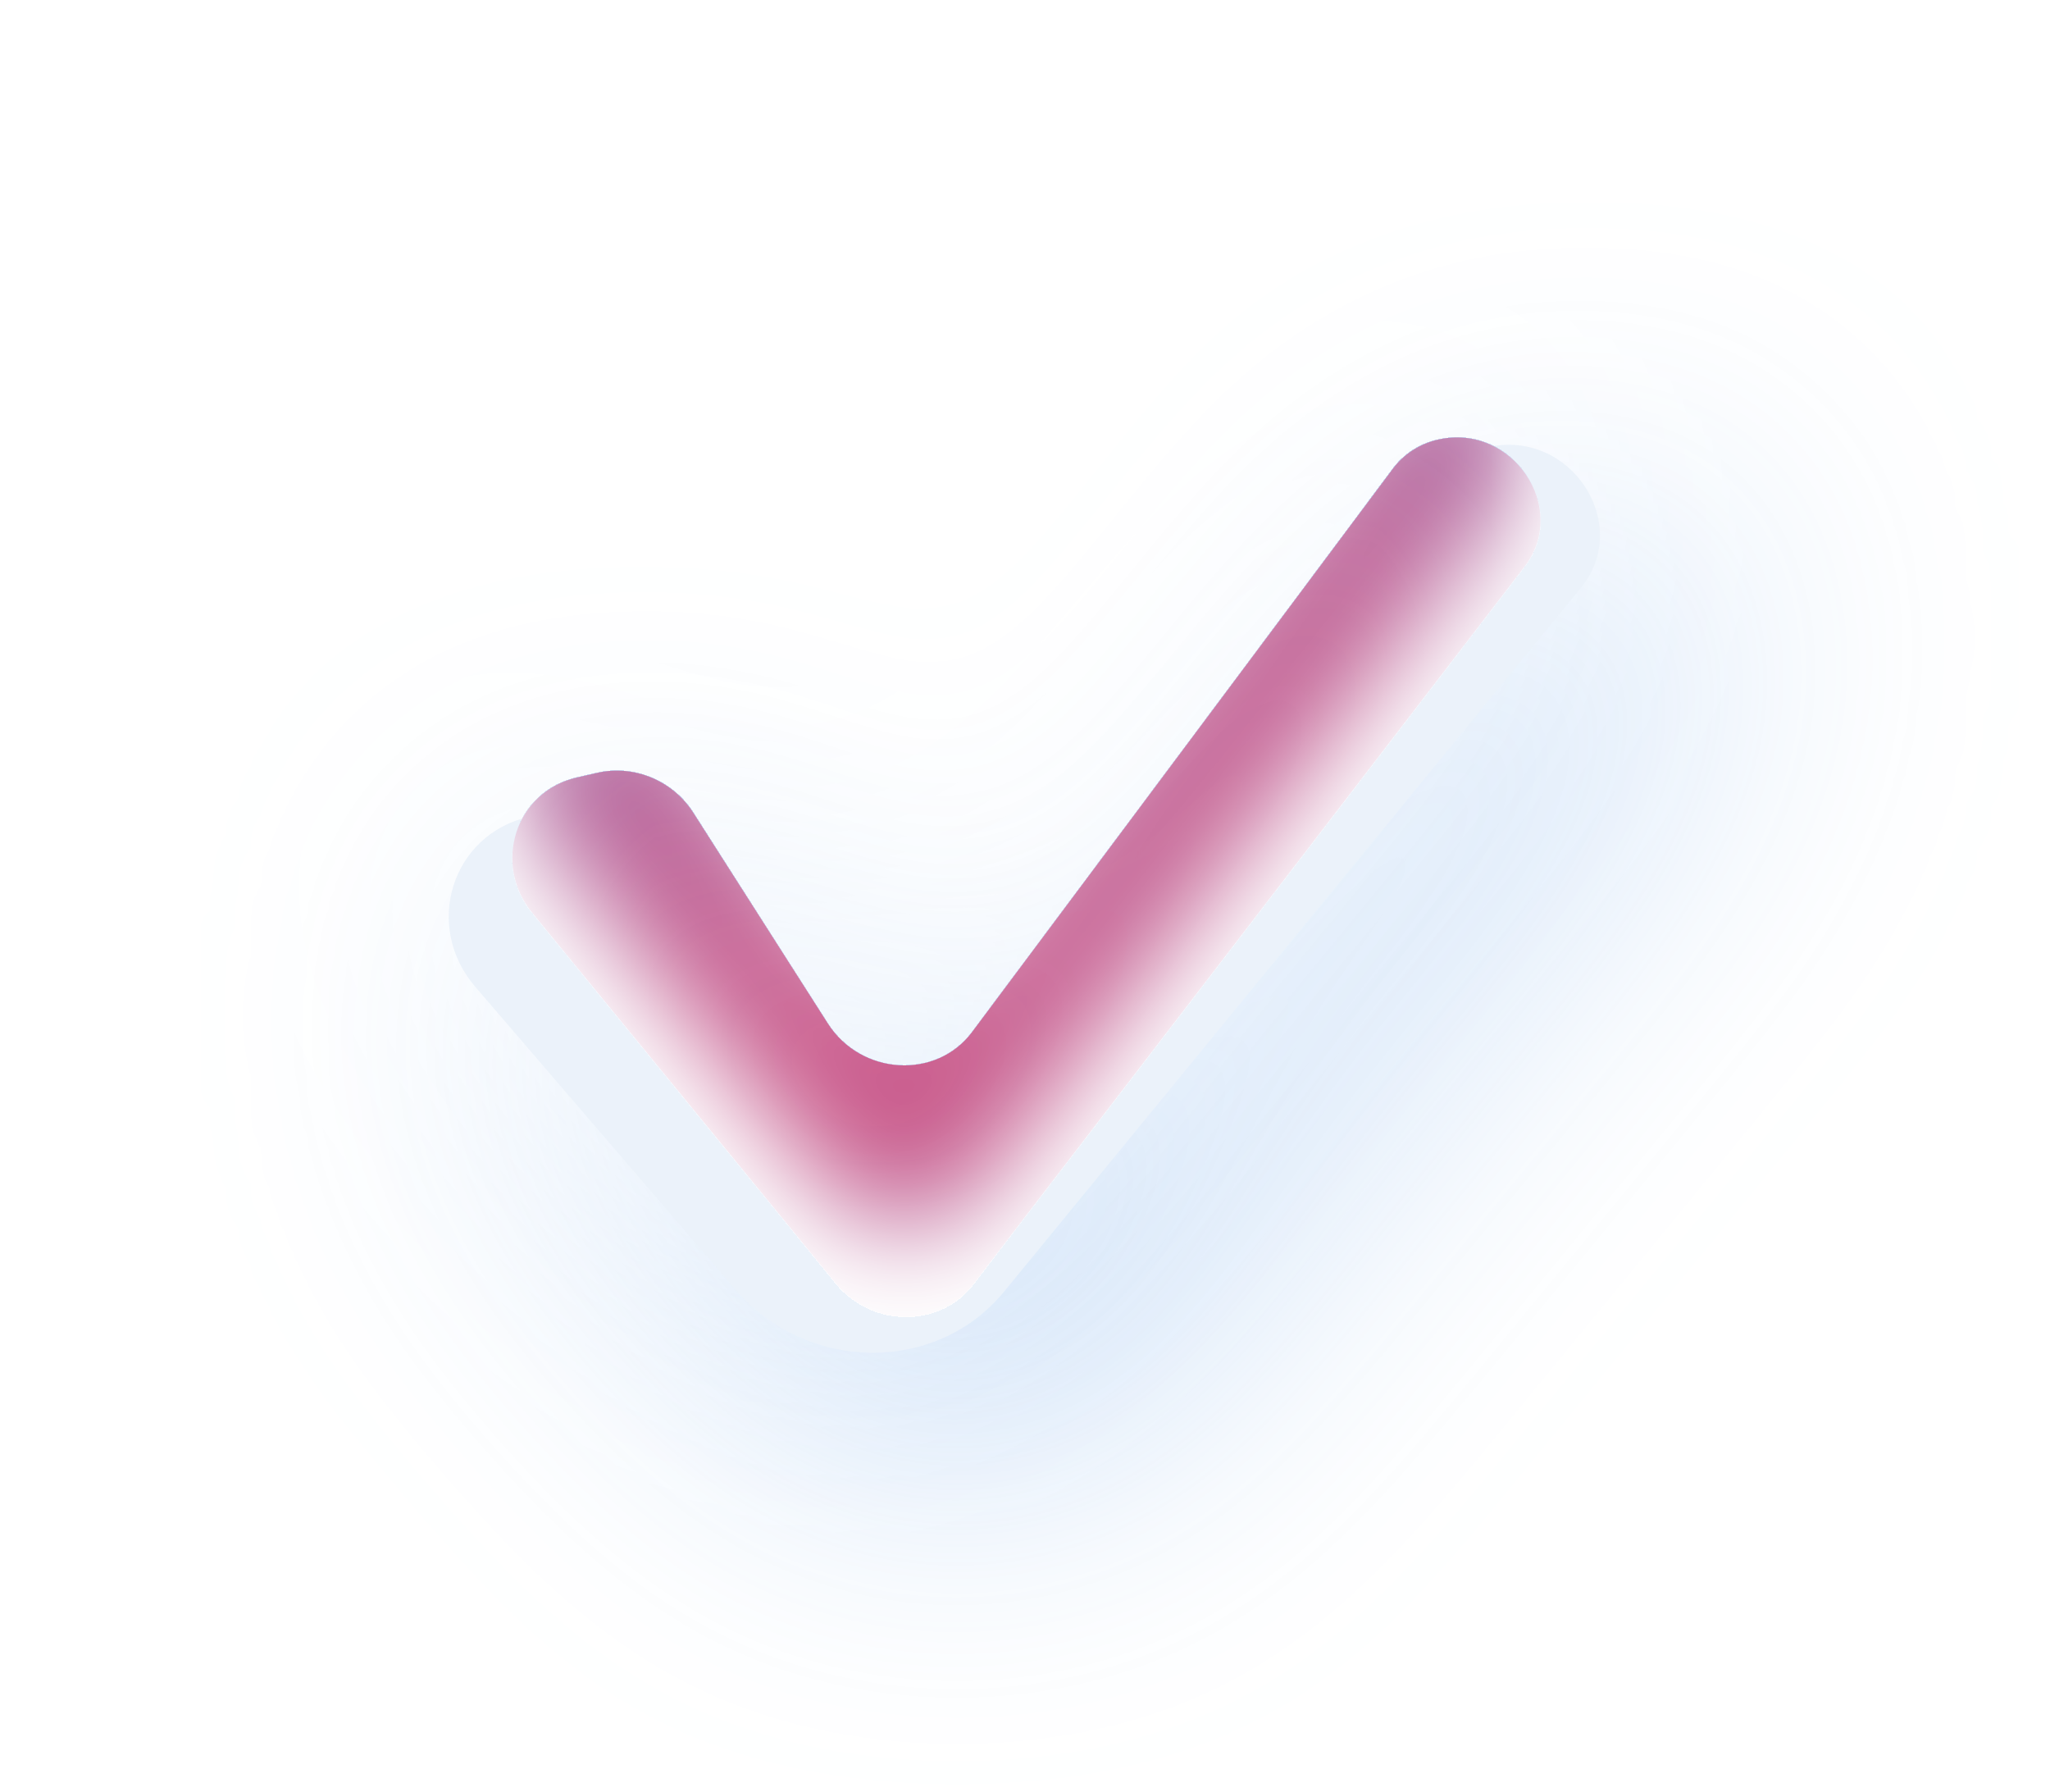
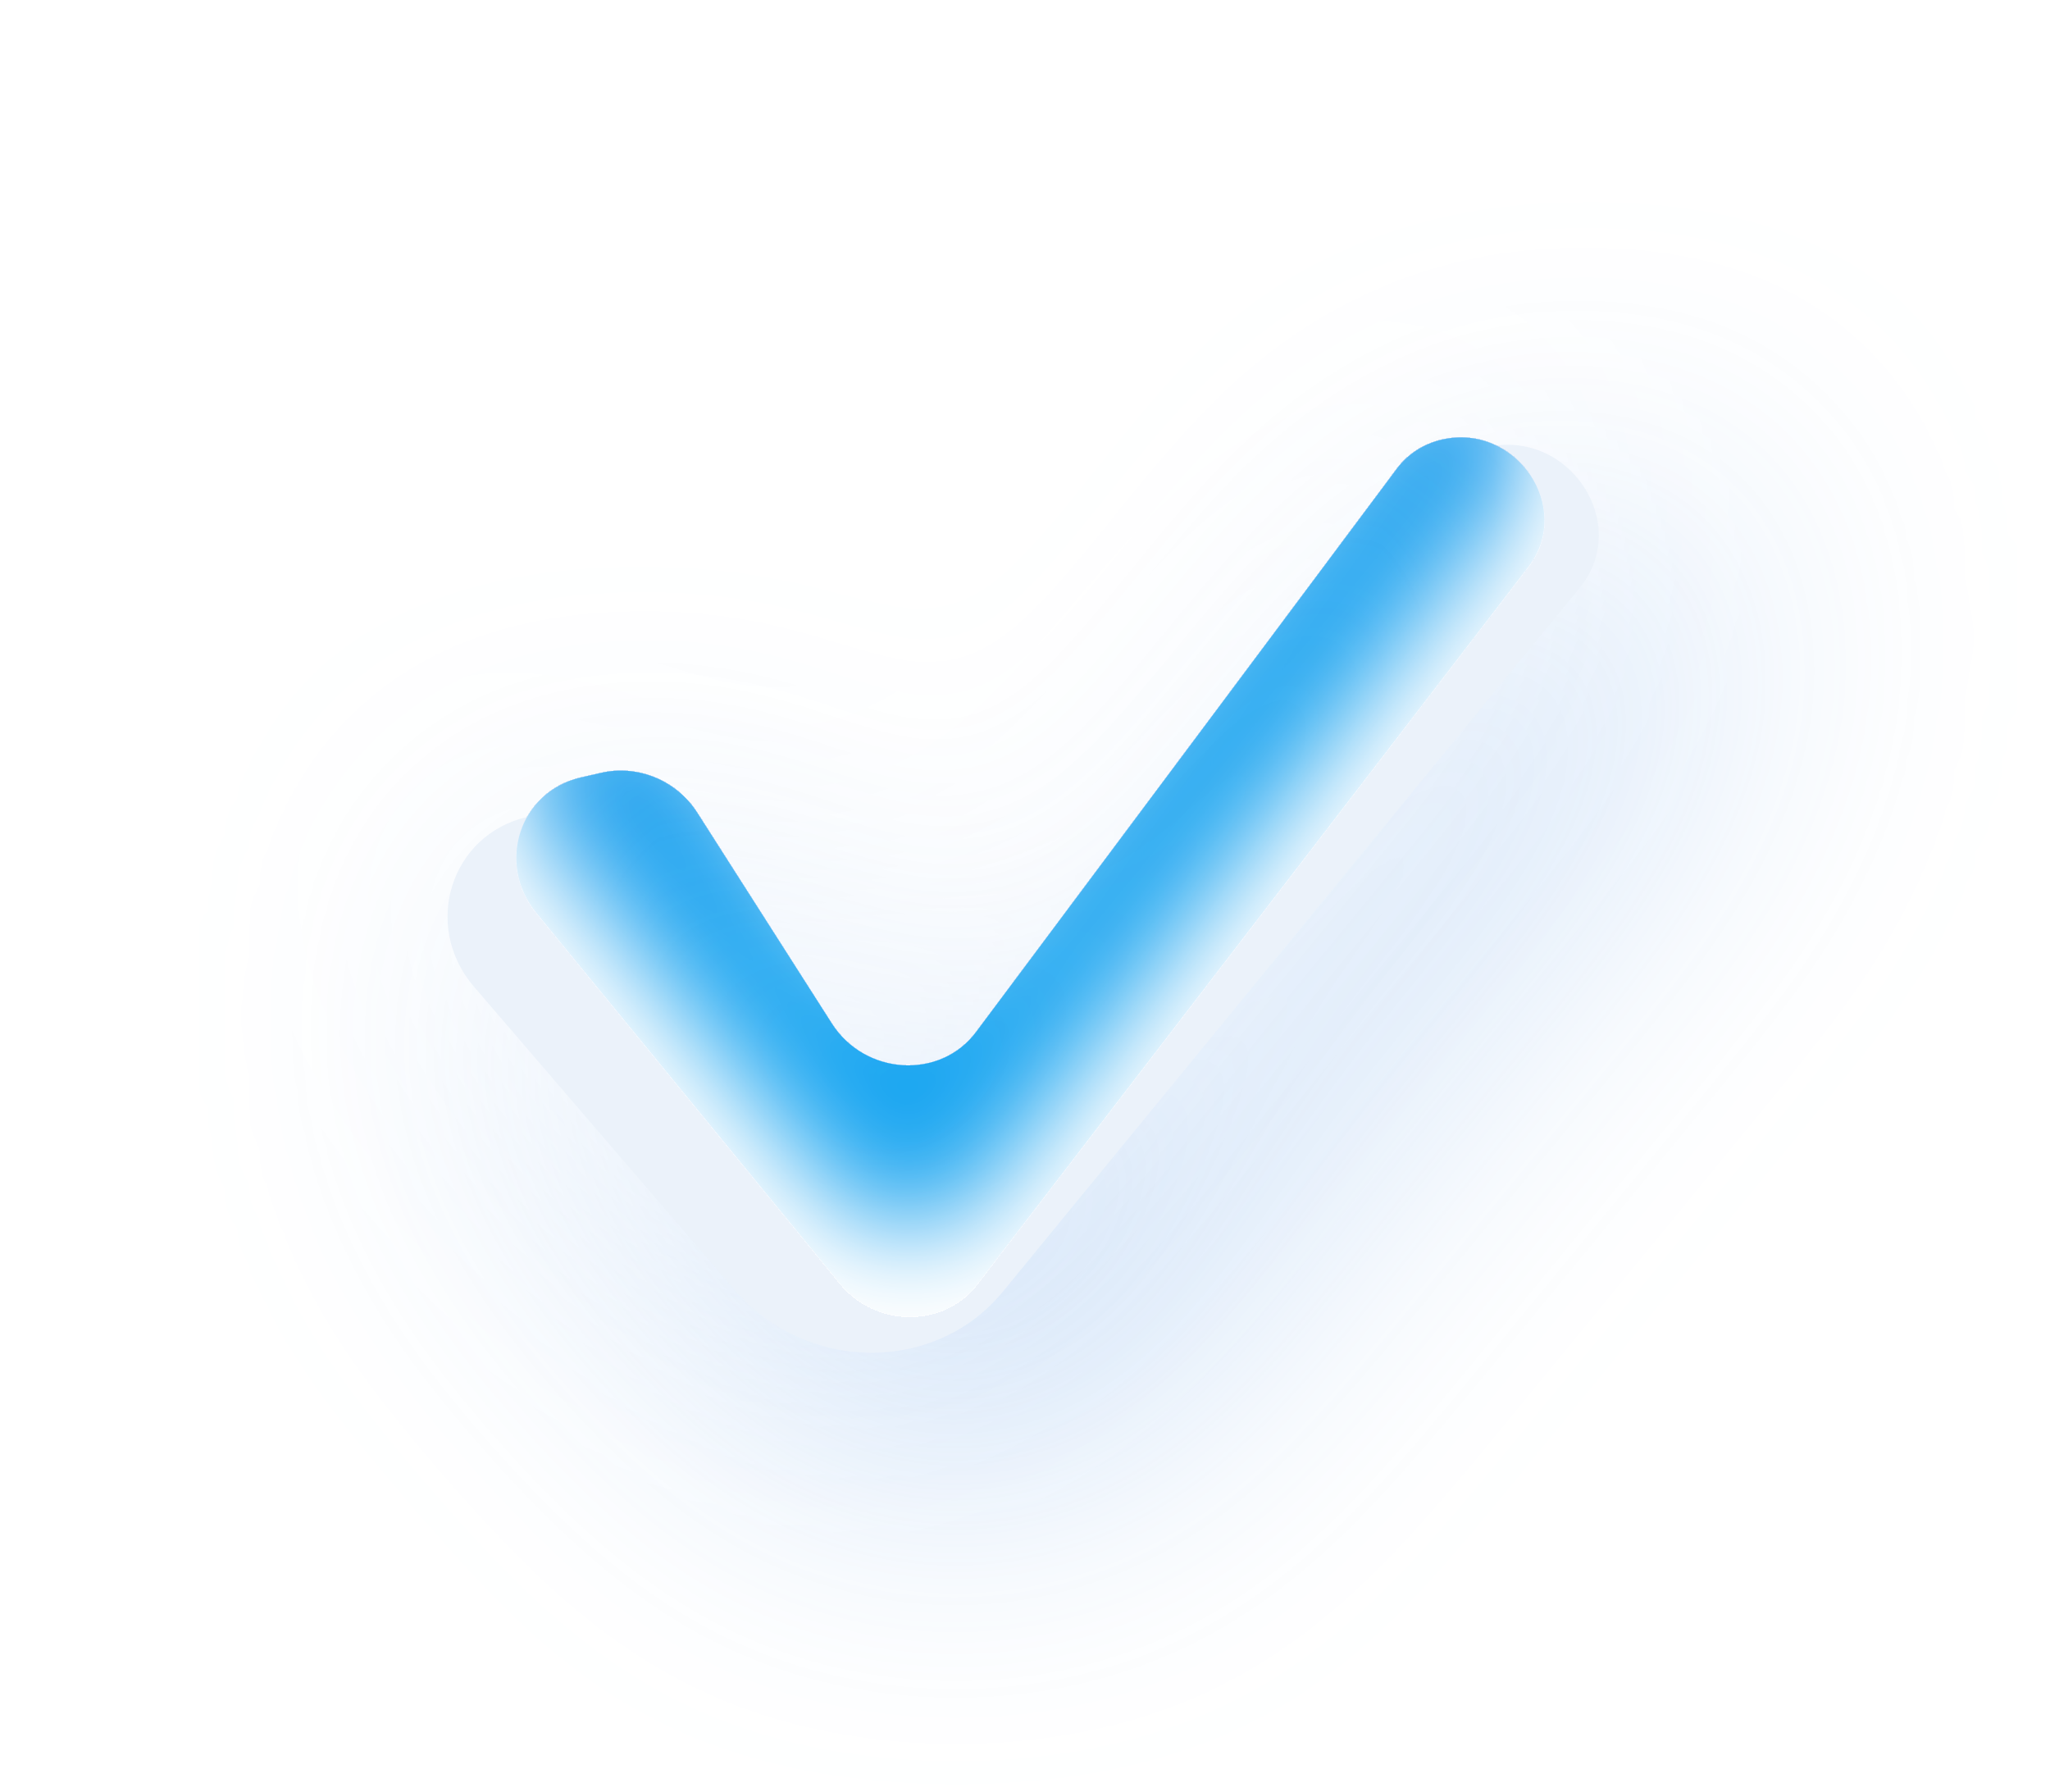
<svg xmlns="http://www.w3.org/2000/svg" width="95" height="83" viewBox="0 0 95 83" fill="none">
  <g filter="url(#filter0_dd)">
-     <path d="M24.505 37.847C26.58 37.372 28.779 38.26 29.971 40.054L33.887 45.95C36.964 50.582 43.671 51.021 47.031 46.81L66.751 22.094C67.301 21.404 68.076 20.921 68.953 20.72C72.765 19.847 75.688 24.278 73.258 27.242L46.526 59.852C43.398 63.667 37.398 63.611 34.067 59.736L22.025 45.722C19.6 42.9 20.934 38.664 24.505 37.847Z" fill="#EBF2FA" />
+     <path d="M24.449 37.847C26.523 37.372 28.723 38.26 29.914 40.054L33.831 45.95C36.908 50.582 43.615 51.021 46.975 46.81L66.695 22.094C67.245 21.404 68.02 20.921 68.897 20.72C72.709 19.847 75.632 24.278 73.202 27.242L46.47 59.852C43.342 63.667 37.342 63.611 34.011 59.736L21.969 45.722C19.544 42.9 20.878 38.664 24.449 37.847Z" fill="#EBF2FA" />
  </g>
  <g filter="url(#filter1_ii)">
-     <path d="M27.677 35.809C29.377 35.419 31.176 36.165 32.125 37.651L38.362 47.419C39.903 49.832 43.388 50.04 45.048 47.817L64.549 21.717C65.055 21.039 65.792 20.563 66.634 20.371C70.069 19.584 72.75 23.519 70.645 26.258L45.102 59.504C43.546 61.529 40.411 61.509 38.736 59.464L24.671 42.3C22.798 40.013 23.896 36.674 26.734 36.024L27.677 35.809Z" fill="#EF476F" />
+     <path d="M27.861 35.809C29.561 35.419 31.36 36.165 32.309 37.651L38.547 47.419C40.087 49.832 43.572 50.04 45.232 47.817L64.733 21.717C65.239 21.039 65.976 20.563 66.818 20.371C70.253 19.584 72.934 23.519 70.829 26.258L45.286 59.504C43.73 61.529 40.596 61.509 38.92 59.464L24.855 42.3C22.982 40.013 24.08 36.674 26.919 36.024L27.861 35.809Z" fill="#03A9F4" />
  </g>
  <defs>
-     <filter id="filter0_dd" x="0.795" y="0.608" width="93.352" height="82.07" filterUnits="userSpaceOnUse" color-interpolation-filters="sRGB">
+     <filter id="filter0_dd" x="0.739" y="0.608" width="93.352" height="82.07" filterUnits="userSpaceOnUse" color-interpolation-filters="sRGB">
      <feFlood flood-opacity="0" result="BackgroundImageFix" />
      <feColorMatrix in="SourceAlpha" type="matrix" values="0 0 0 0 0 0 0 0 0 0 0 0 0 0 0 0 0 0 127 0" />
      <feOffset dx="4" dy="4" />
      <feGaussianBlur stdDeviation="8" />
      <feColorMatrix type="matrix" values="0 0 0 0 0.373 0 0 0 0 0.616 0 0 0 0 0.906 0 0 0 0.48 0" />
      <feBlend mode="normal" in2="BackgroundImageFix" result="effect1_dropShadow" />
      <feColorMatrix in="SourceAlpha" type="matrix" values="0 0 0 0 0 0 0 0 0 0 0 0 0 0 0 0 0 0 127 0" />
      <feOffset dx="-4" dy="-4" />
      <feGaussianBlur stdDeviation="8" />
      <feColorMatrix type="matrix" values="0 0 0 0 1 0 0 0 0 1 0 0 0 0 1 0 0 0 1 0" />
      <feBlend mode="normal" in2="effect1_dropShadow" result="effect2_dropShadow" />
      <feBlend mode="normal" in="SourceGraphic" in2="effect2_dropShadow" result="shape" />
    </filter>
-     <filter id="filter1_ii" x="22.743" y="16.269" width="48.647" height="44.741" filterUnits="userSpaceOnUse" color-interpolation-filters="sRGB">
+     <filter id="filter1_ii" x="22.927" y="16.269" width="48.647" height="44.741" filterUnits="userSpaceOnUse" color-interpolation-filters="sRGB">
      <feFlood flood-opacity="0" result="BackgroundImageFix" />
      <feBlend mode="normal" in="SourceGraphic" in2="BackgroundImageFix" result="shape" />
      <feColorMatrix in="SourceAlpha" type="matrix" values="0 0 0 0 0 0 0 0 0 0 0 0 0 0 0 0 0 0 127 0" result="hardAlpha" />
      <feOffset dx="-1" />
      <feGaussianBlur stdDeviation="8" />
      <feComposite in2="hardAlpha" operator="arithmetic" k2="-1" k3="1" />
      <feColorMatrix type="matrix" values="0 0 0 0 0.373 0 0 0 0 0.616 0 0 0 0 0.906 0 0 0 0.48 0" />
      <feBlend mode="normal" in2="shape" result="effect1_innerShadow" />
      <feColorMatrix in="SourceAlpha" type="matrix" values="0 0 0 0 0 0 0 0 0 0 0 0 0 0 0 0 0 0 127 0" result="hardAlpha" />
      <feOffset dy="-4" />
      <feGaussianBlur stdDeviation="2.5" />
      <feComposite in2="hardAlpha" operator="arithmetic" k2="-1" k3="1" />
      <feColorMatrix type="matrix" values="0 0 0 0 1 0 0 0 0 1 0 0 0 0 1 0 0 0 1 0" />
      <feBlend mode="normal" in2="effect1_innerShadow" result="effect2_innerShadow" />
    </filter>
  </defs>
</svg>
